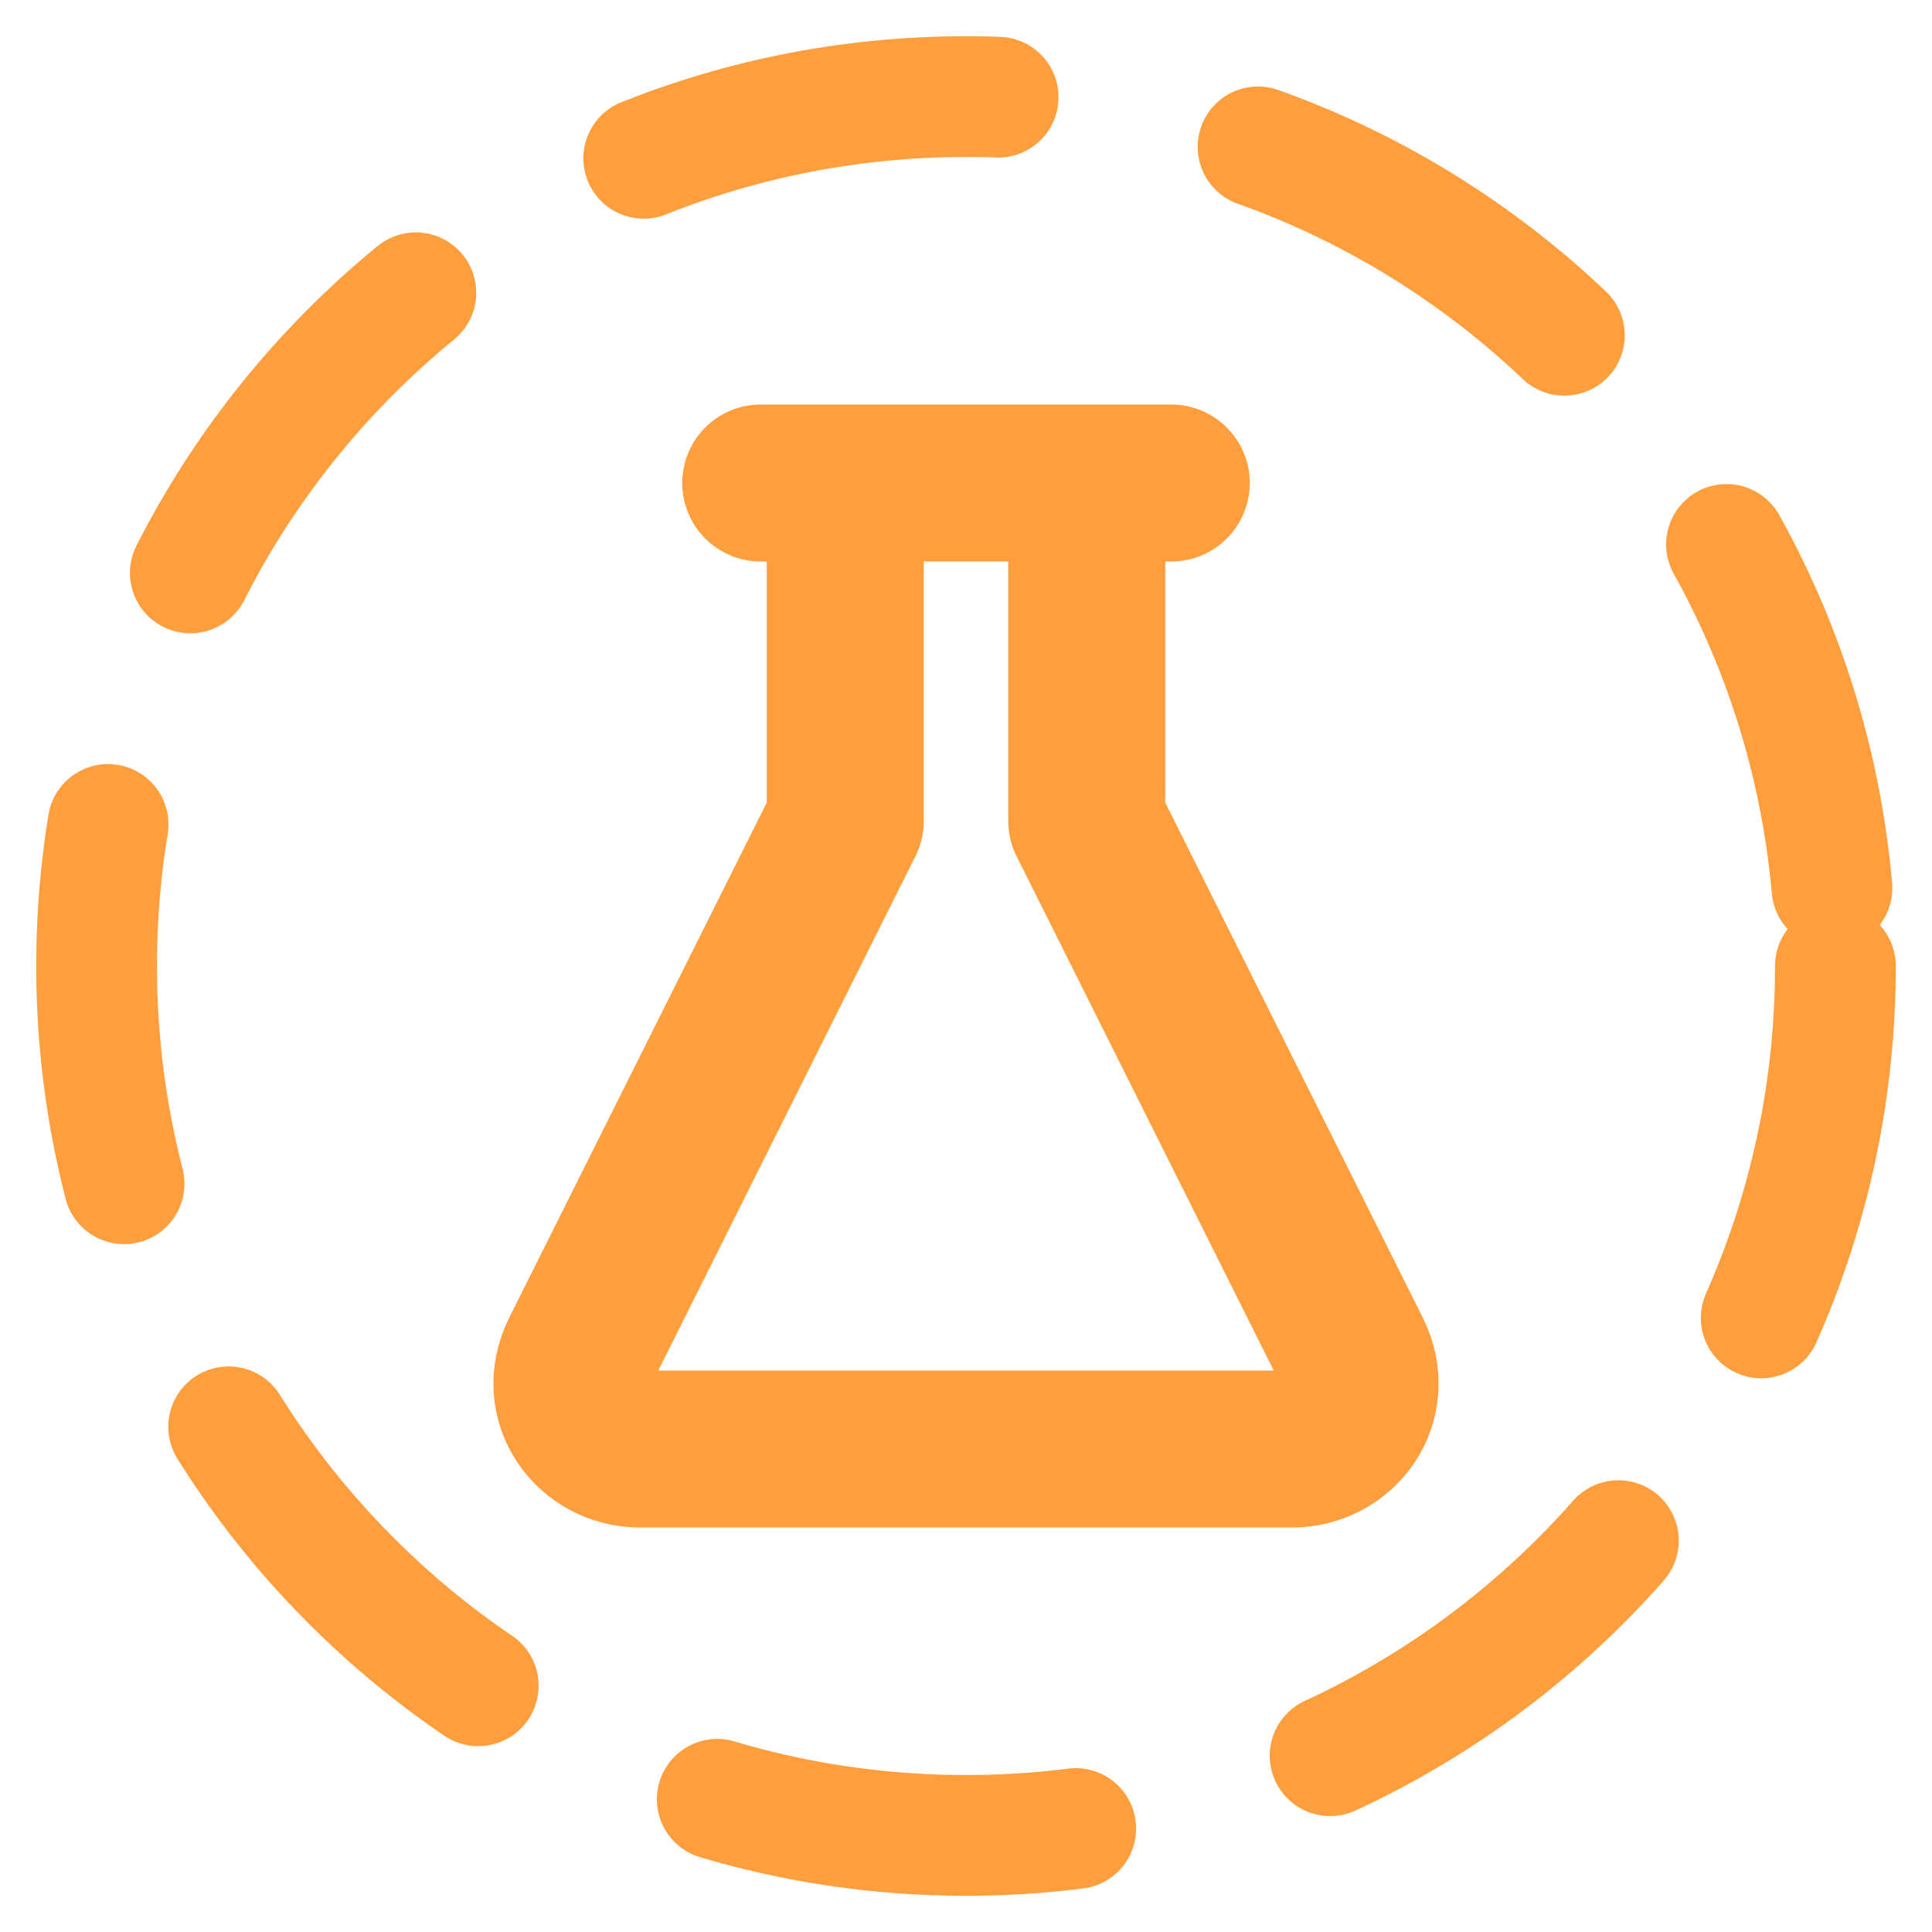
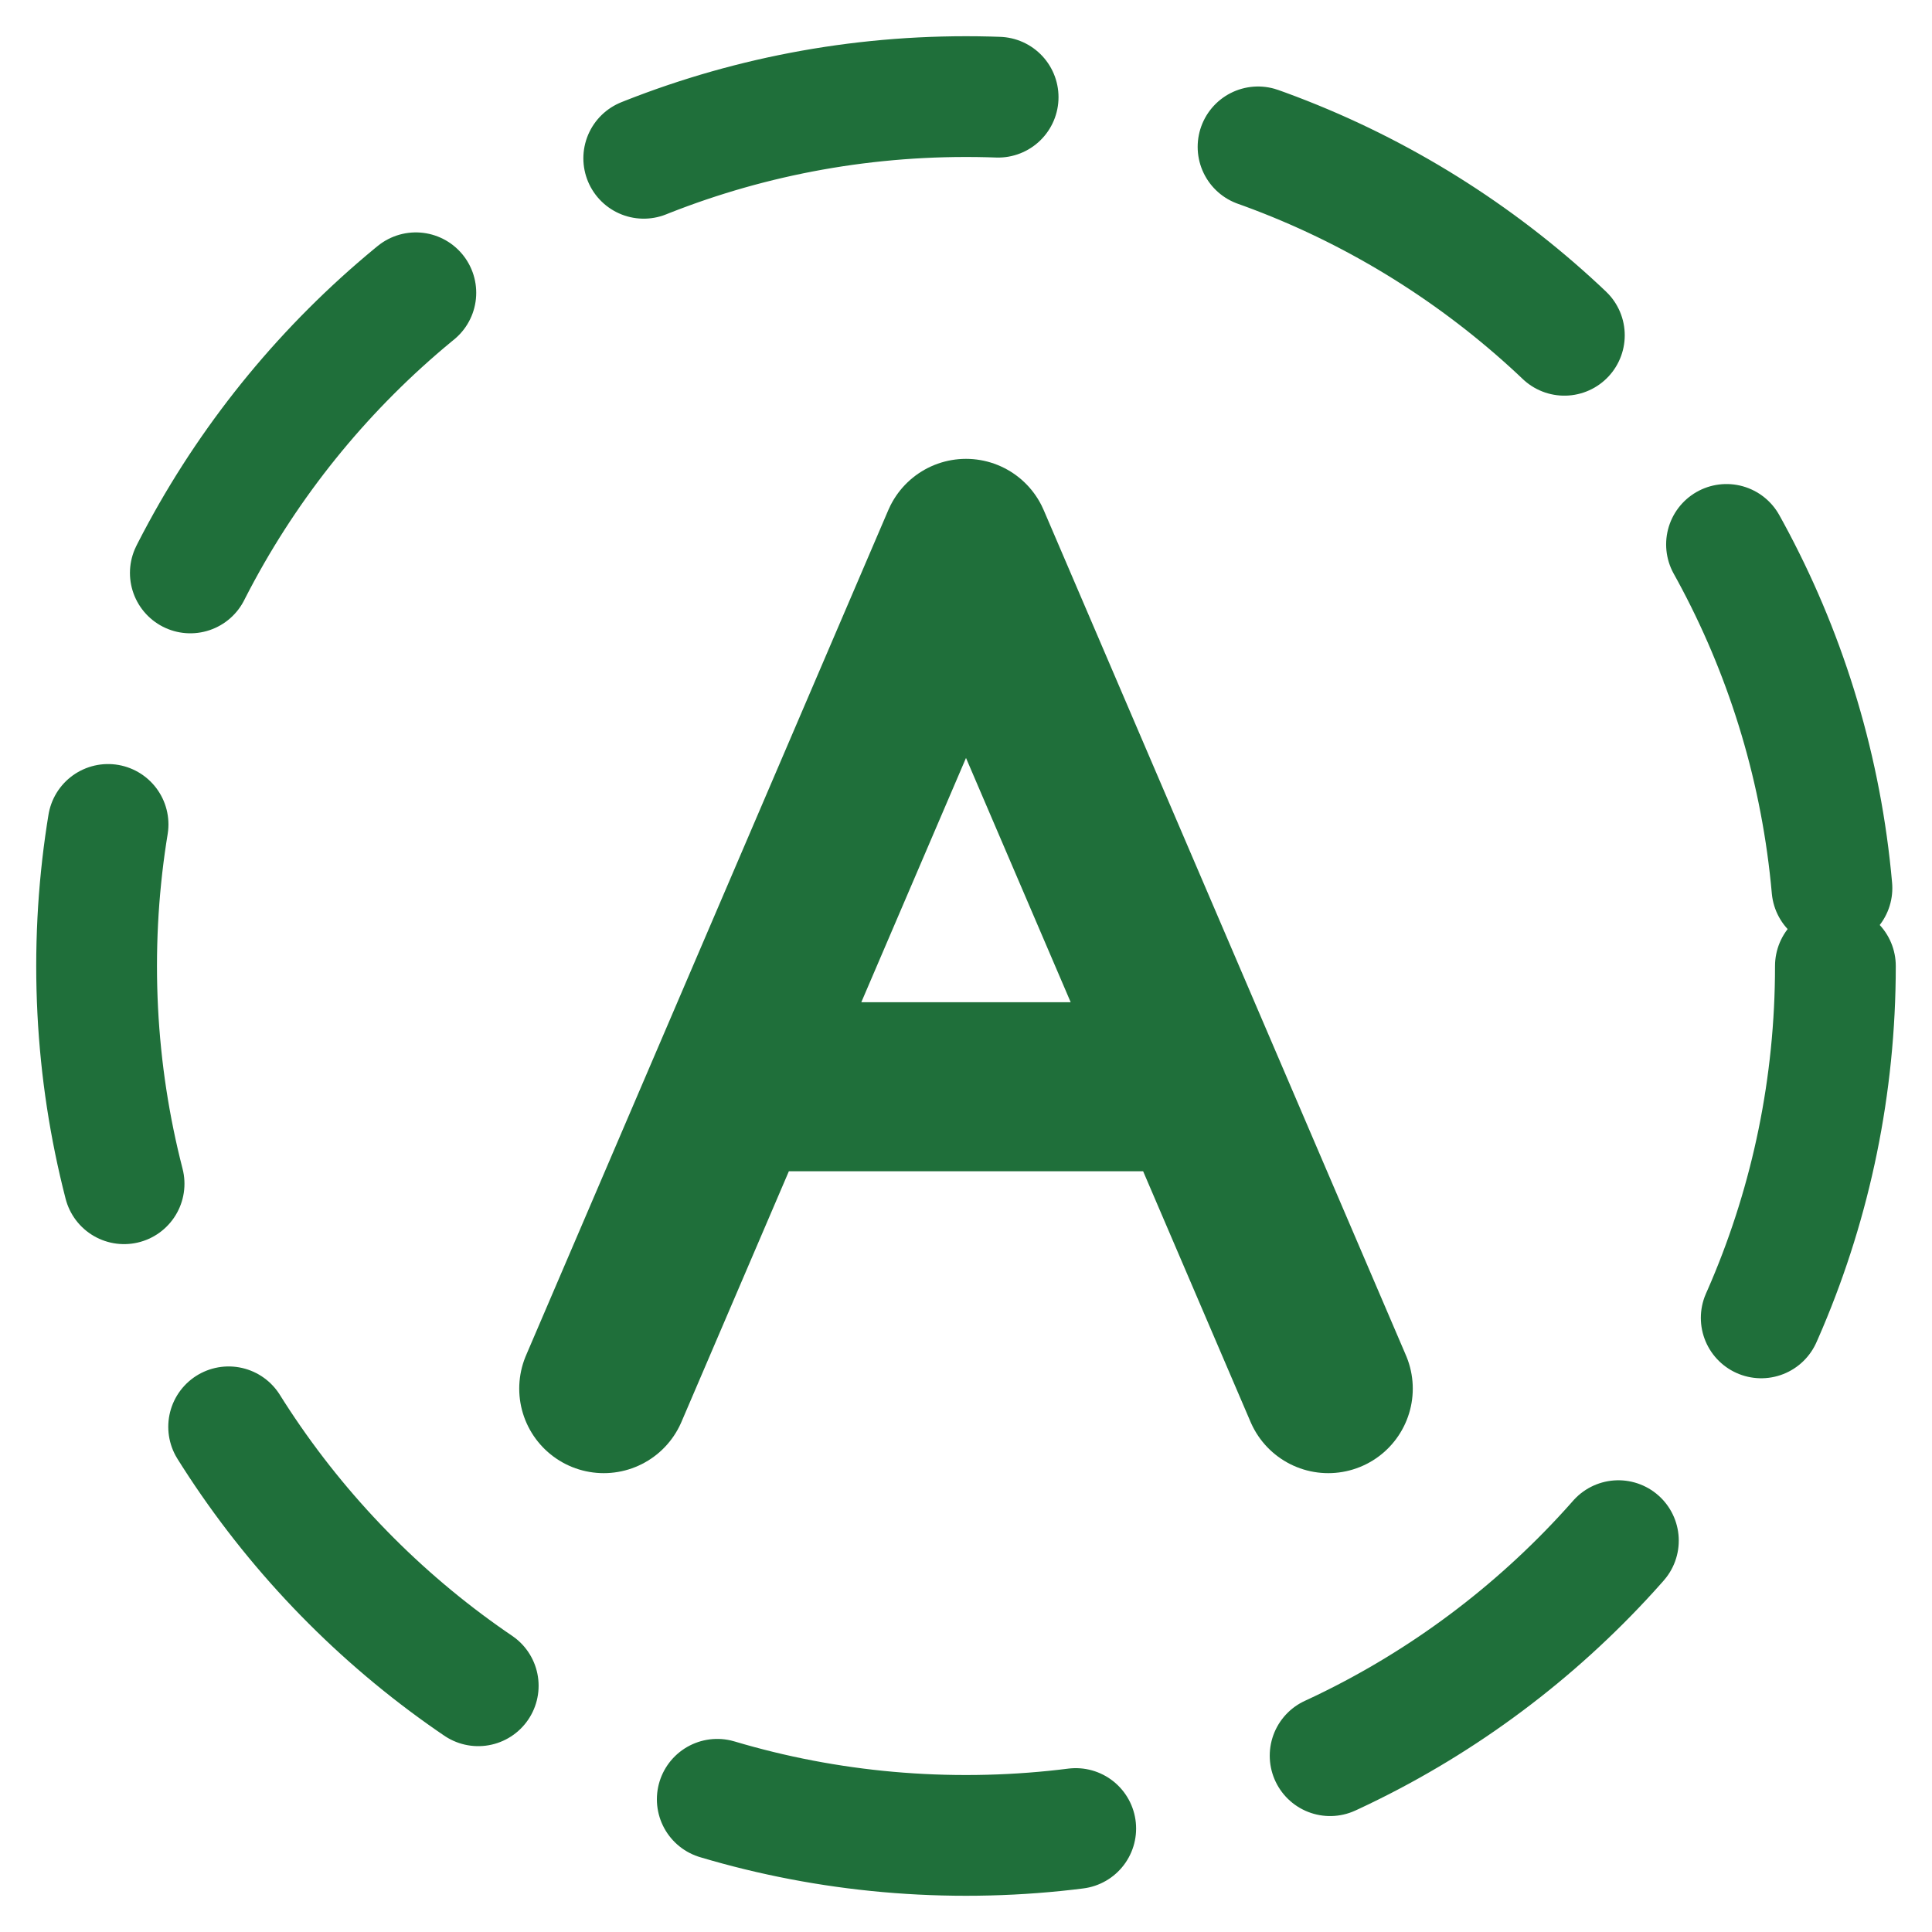
- <svg xmlns="http://www.w3.org/2000/svg" width="16" height="16" viewBox="0 0 16 16" fill="none" stroke="#ff9e3d" stroke-linecap="round" stroke-linejoin="round">
+ <svg xmlns="http://www.w3.org/2000/svg" width="16" height="16" viewBox="0 0 16 16" fill="none" stroke="#1f6f3a" stroke-linecap="round" stroke-linejoin="round">
  <circle cx="8" cy="8" r="7.2" stroke-width="1" stroke-dasharray="3 2.2">
    <animateTransform attributeName="transform" type="rotate" from="0 8 8" to="360 8 8" dur="2s" repeatCount="indefinite" />
  </circle>
-   <g stroke-width="1.3">
+   <g stroke-width="1.4">
    <animate attributeName="opacity" values="1;0.35;1" dur="1.2s" repeatCount="indefinite" />
-     <path d="M6.3 4h3.4M7 4v2.8L4.8 11.2c-.2.4.1.8.5.8h5.4c.4 0 .7-.4.5-.8L9 6.8V4" />
+     <path d="M5 11.5 8 4.5l3 7M6.2 9h3.6" />
  </g>
</svg>
